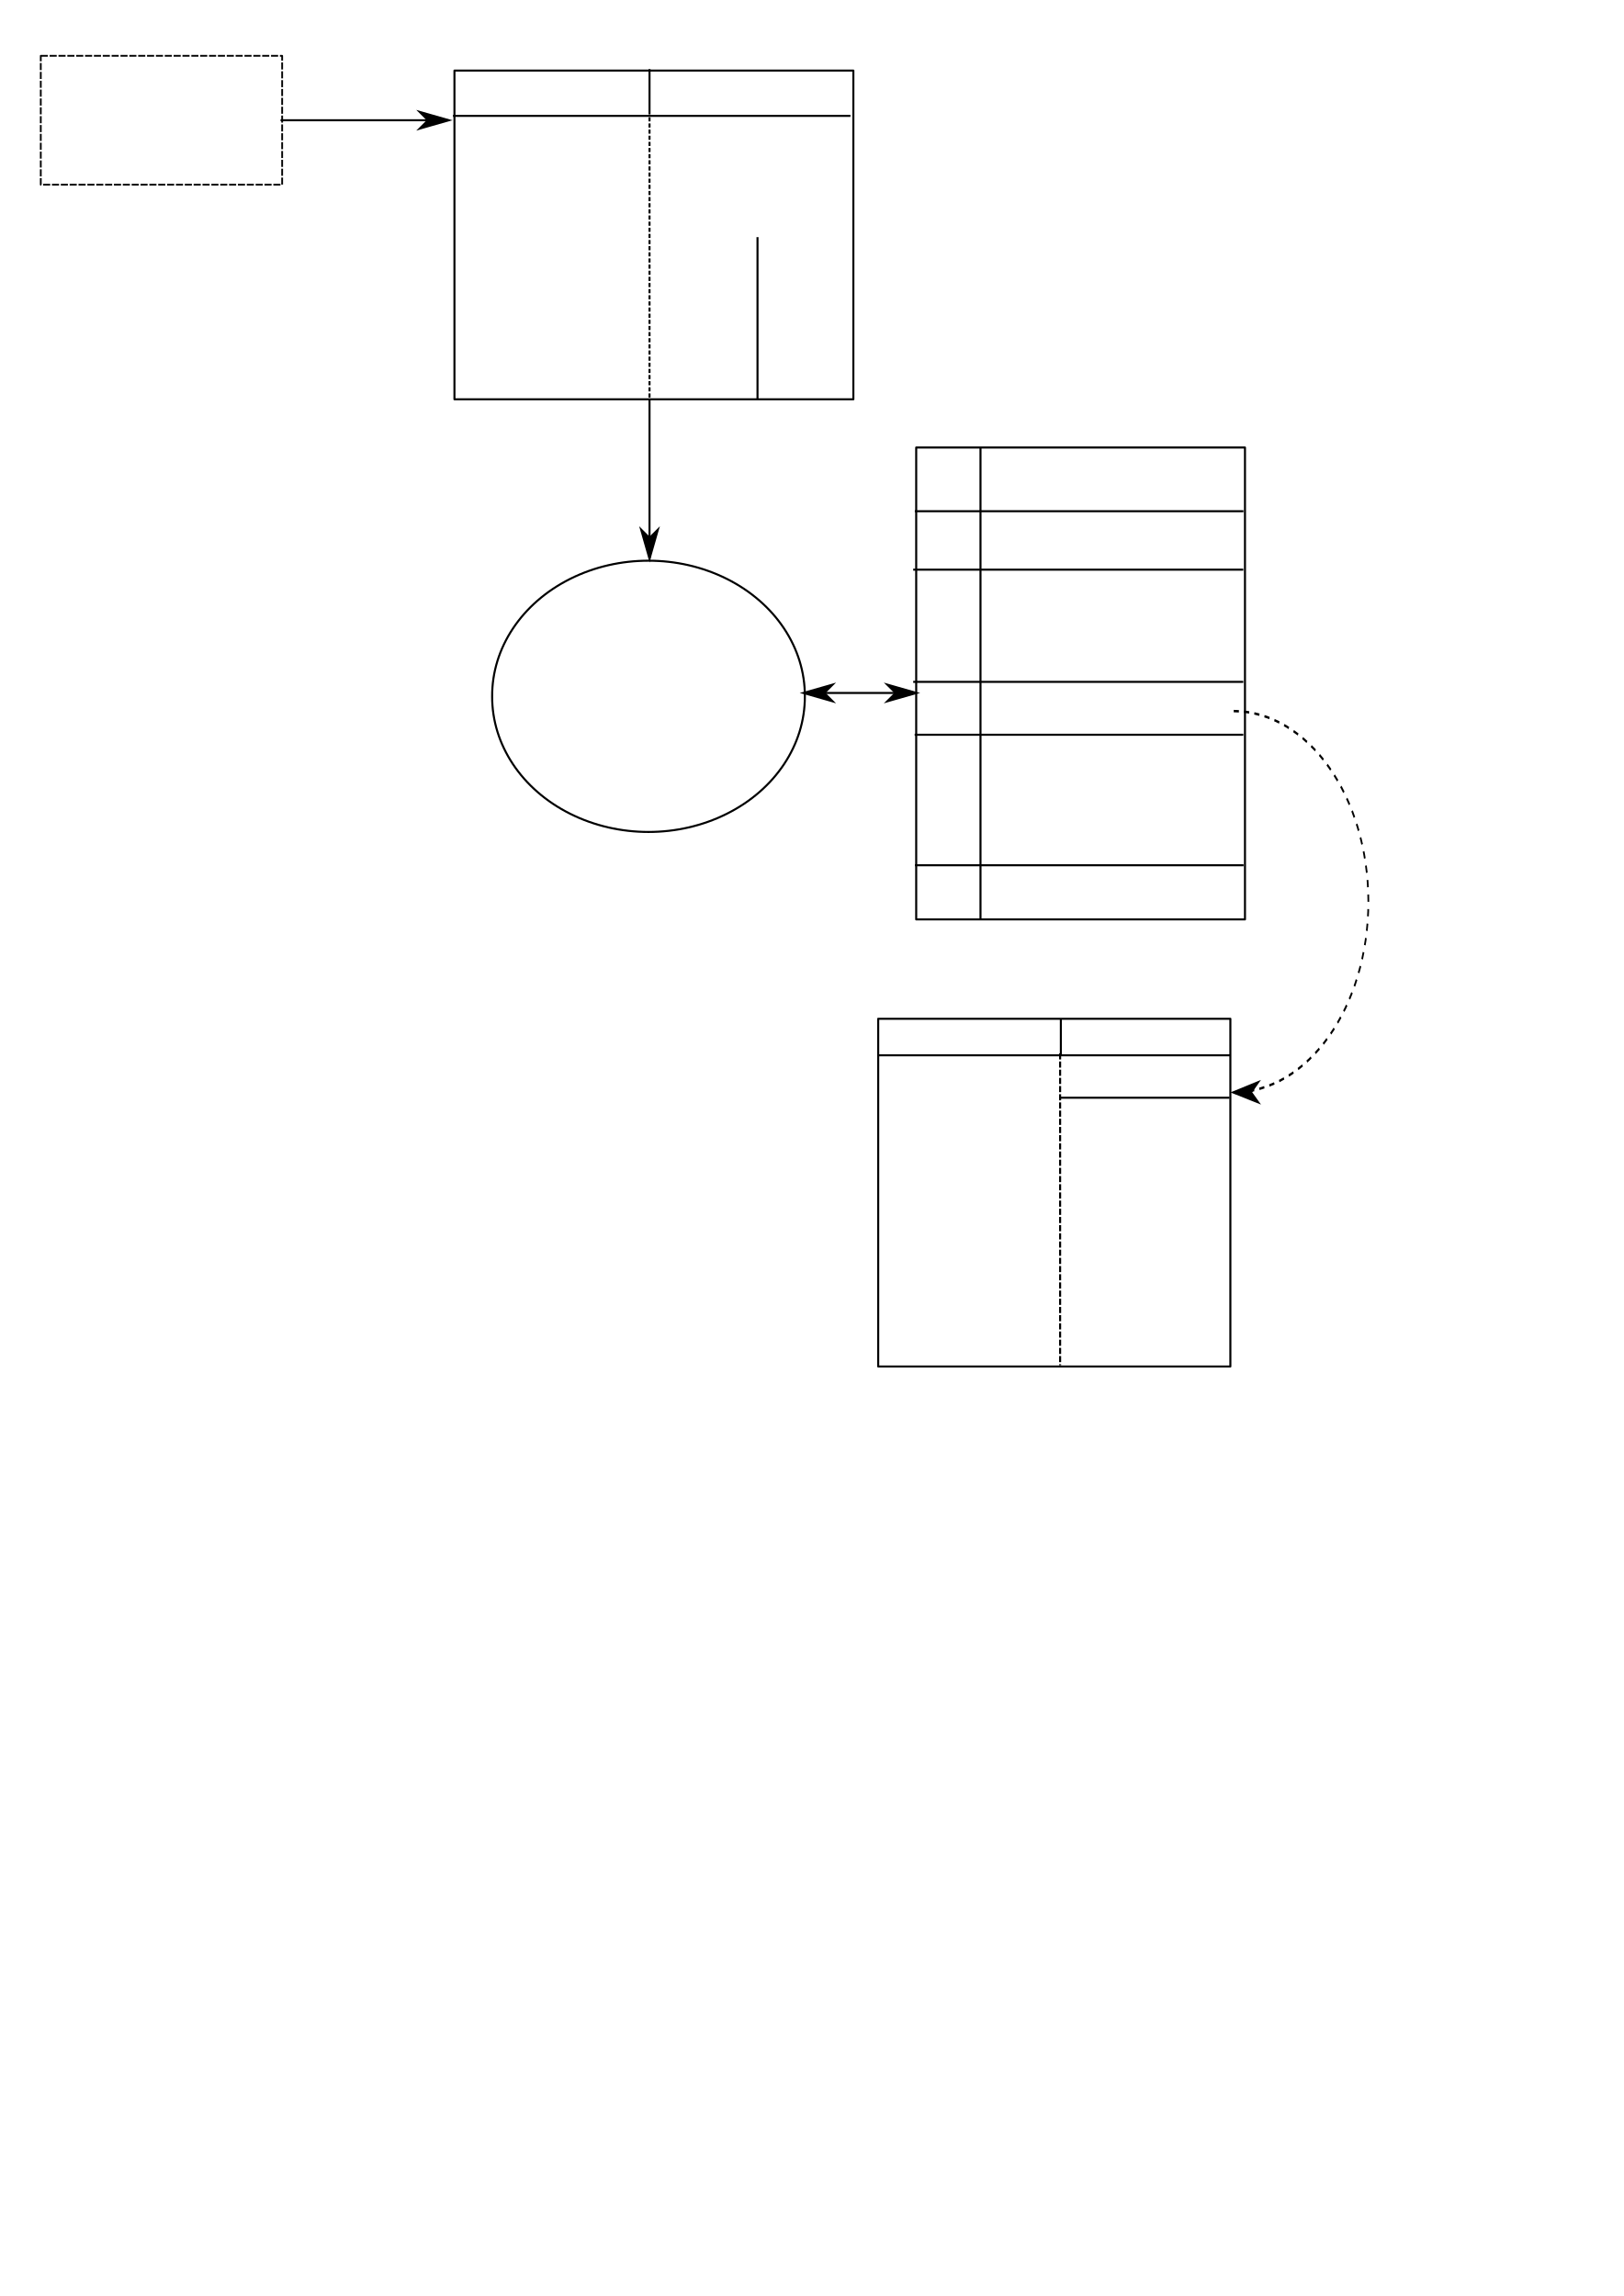
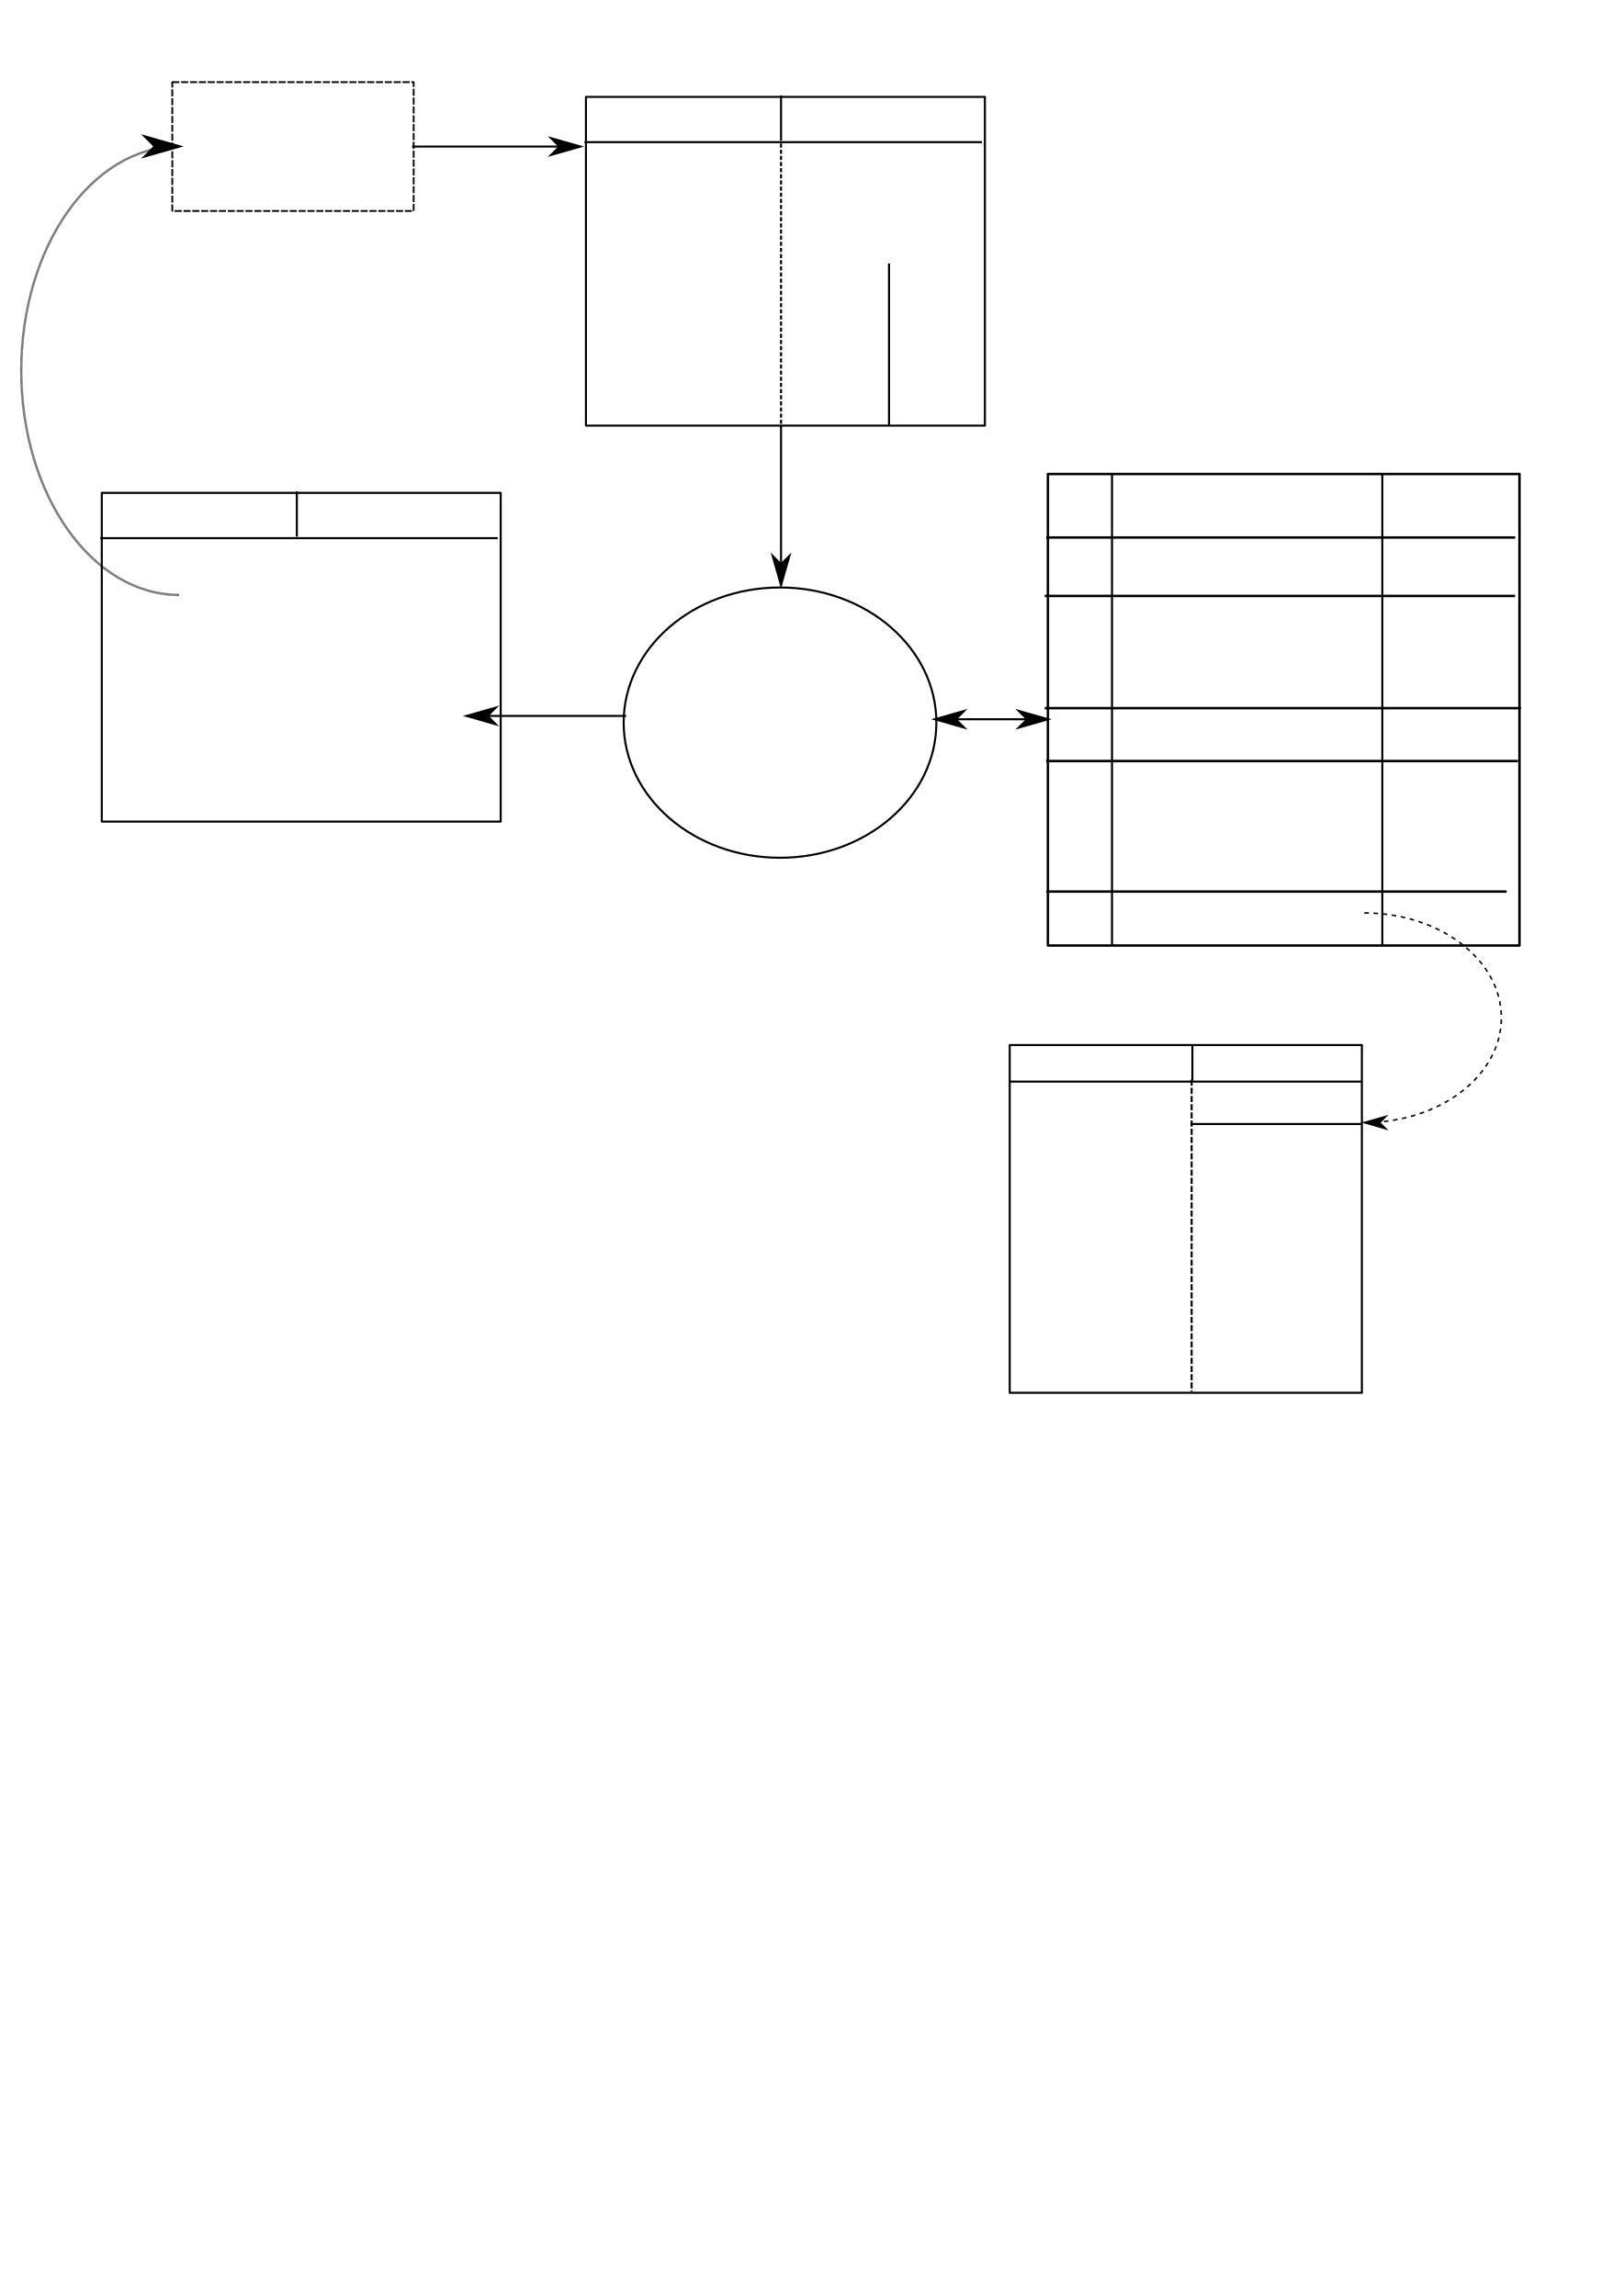
<svg xmlns="http://www.w3.org/2000/svg" width="210mm" height="297mm" id="svg2" version="1.1">
  <defs id="defs4">
    <marker orient="auto" refY="0.0" refX="0.0" id="Arrow1Lstart" style="overflow:visible">
      <path id="path3785" d="M 0.0,0.0 L 5.0,-5.0 L -12.5,0.0 L 5.0,5.0 L 0.0,0.0 z " style="fill-rule:evenodd;stroke:#000000;stroke-width:1.0pt" transform="scale(0.8) translate(12.5,0)" />
    </marker>
    <marker orient="auto" refY="0.0" refX="0.0" id="Arrow1Lend" style="overflow:visible;">
      <path id="path3788" d="M 0.0,0.0 L 5.0,-5.0 L -12.5,0.0 L 5.0,5.0 L 0.0,0.0 z " style="fill-rule:evenodd;stroke:#000000;stroke-width:1.0pt;" transform="scale(0.8) rotate(180) translate(12.5,0)" />
    </marker>
+     <marker orient="auto" refY="0" refX="0" id="Arrow1Lend-0" style="overflow:visible">
+       <path id="path3788-0" d="M 0,0 5,-5 -12.5,0 5,5 0,0 Z" style="fill-rule:evenodd;stroke:#000000;stroke-width:1pt" transform="matrix(-0.8,0,0,-0.8,-10,0)" />
+     </marker>
+     <marker orient="auto" refY="0" refX="0" id="Arrow1Lend-1" style="overflow:visible">
+       <path id="path3788-9" d="M 0,0 5,-5 -12.5,0 5,5 0,0 Z" style="fill-rule:evenodd;stroke:#000000;stroke-width:1pt" transform="matrix(-0.8,0,0,-0.8,-10,0)" />
+     </marker>
  </defs>
  <g id="layer1">
-     <rect style="fill:none;stroke:#000000;stroke-width:0.866;stroke-linejoin:round;stroke-miterlimit:4;stroke-opacity:1;stroke-dasharray:3.463, 0.866;stroke-dashoffset:0" id="rect2993" width="117.991" height="62.991" x="19.933" y="27.295" />
-     <flowRoot xml:space="preserve" id="flowRoot3763" style="font-size:20px;font-style:normal;font-weight:normal;line-height:125%;letter-spacing:0px;word-spacing:0px;fill:#000000;fill-opacity:1;stroke:none;font-family:Sans">
+     <rect style="fill:none;stroke:#000000;stroke-width:0.866;stroke-linejoin:round;stroke-miterlimit:4;stroke-dasharray:3.463, 0.866;stroke-dashoffset:0;stroke-opacity:1" id="rect2993" width="117.991" height="62.991" x="84.219" y="40.152" />
+     <flowRoot xml:space="preserve" id="flowRoot3763" style="font-style:normal;font-weight:normal;font-size:20px;line-height:125%;font-family:Sans;letter-spacing:0px;word-spacing:0px;fill:#000000;fill-opacity:1;stroke:none" transform="translate(64.28571,12.85714)">
      <flowRegion id="flowRegion3765">
        <rect id="rect3767" width="120" height="51.429" x="29.286" y="36.648" style="font-size:20px" />
      </flowRegion>
      <flowPara id="flowPara3769">Thread utilisateur</flowPara>
    </flowRoot>
-     <path style="fill:none;stroke:#000000;stroke-width:1px;stroke-linecap:butt;stroke-linejoin:miter;stroke-opacity:1;marker-start:none;marker-end:url(#Arrow1Lend)" d="m 137.143,58.791 82.143,0" id="path3779" />
-     <flowRoot xml:space="preserve" id="flowRoot4957" style="font-size:16px;font-style:normal;font-weight:normal;line-height:125%;letter-spacing:0px;word-spacing:0px;fill:#000000;fill-opacity:1;stroke:none;font-family:Sans" transform="translate(-5.714286,-10.71429)">
+     <path style="fill:none;stroke:#000000;stroke-width:1px;stroke-linecap:butt;stroke-linejoin:miter;stroke-opacity:1;marker-start:none;marker-end:url(#Arrow1Lend)" d="m 201.429,71.648 82.143,0" id="path3779" />
+     <flowRoot xml:space="preserve" id="flowRoot4957" style="font-style:normal;font-weight:normal;font-size:16px;line-height:125%;font-family:Sans;letter-spacing:0px;word-spacing:0px;fill:#000000;fill-opacity:1;stroke:none" transform="translate(58.57143,2.142857)">
      <flowRegion id="flowRegion4959">
        <rect id="rect4961" width="62.857" height="40" x="148.571" y="71.648" />
      </flowRegion>
      <flowPara id="flowPara4963" style="font-size:12px">Fonctions de l'API</flowPara>
    </flowRoot>
-     <rect style="fill:none;stroke:#000000;stroke-width:1;stroke-linejoin:round;stroke-miterlimit:4;stroke-opacity:1;stroke-dasharray:none;stroke-dashoffset:0" id="rect4965" width="195" height="160.714" x="222.143" y="34.505" />
-     <path style="fill:none;stroke:#000000;stroke-width:1px;stroke-linecap:butt;stroke-linejoin:miter;stroke-opacity:1" d="m 221.429,56.648 194.286,0" id="path4967" />
-     <path style="fill:none;stroke:#000000;stroke-width:1px;stroke-linecap:butt;stroke-linejoin:miter;stroke-opacity:1" d="m 317.5,33.791 0,22.143" id="path4969" />
-     <flowRoot xml:space="preserve" id="flowRoot4971" style="font-size:16px;font-style:normal;font-weight:normal;line-height:125%;letter-spacing:0px;word-spacing:0px;fill:#000000;fill-opacity:1;stroke:none;font-family:Sans" transform="translate(26,2)">
+     <rect style="fill:none;stroke:#000000;stroke-width:1;stroke-linejoin:round;stroke-miterlimit:4;stroke-dasharray:none;stroke-dashoffset:0;stroke-opacity:1" id="rect4965" width="195" height="160.714" x="286.429" y="47.362" />
+     <path style="fill:none;stroke:#000000;stroke-width:1px;stroke-linecap:butt;stroke-linejoin:miter;stroke-opacity:1" d="m 285.714,69.505 194.286,0" id="path4967" />
+     <path style="fill:none;stroke:#000000;stroke-width:1px;stroke-linecap:butt;stroke-linejoin:miter;stroke-opacity:1" d="m 381.786,46.648 0,22.143" id="path4969" />
+     <flowRoot xml:space="preserve" id="flowRoot4971" style="font-style:normal;font-weight:normal;font-size:16px;line-height:125%;font-family:Sans;letter-spacing:0px;word-spacing:0px;fill:#000000;fill-opacity:1;stroke:none" transform="translate(90.28571,14.85714)">
      <flowRegion id="flowRegion4973">
        <rect id="rect4975" width="94.286" height="22.857" x="221.429" y="33.791" />
      </flowRegion>
      <flowPara id="flowPara4977">Mutex</flowPara>
    </flowRoot>
-     <flowRoot xml:space="preserve" id="flowRoot4979" style="font-size:16px;font-style:normal;font-weight:normal;line-height:125%;letter-spacing:0px;word-spacing:0px;fill:#000000;fill-opacity:1;stroke:none;font-family:Sans" transform="translate(10,0)">
+     <flowRoot xml:space="preserve" id="flowRoot4979" style="font-style:normal;font-weight:normal;font-size:16px;line-height:125%;font-family:Sans;letter-spacing:0px;word-spacing:0px;fill:#000000;fill-opacity:1;stroke:none" transform="translate(74.28571,12.85714)">
      <flowRegion id="flowRegion4981">
        <rect id="rect4983" width="100.714" height="20.714" x="316.429" y="35.934" />
      </flowRegion>
      <flowPara id="flowPara4985">Var. Cond.</flowPara>
    </flowRoot>
-     <flowRoot xml:space="preserve" id="flowRoot4987" style="font-size:16px;font-style:normal;font-weight:normal;line-height:125%;letter-spacing:0px;word-spacing:0px;fill:#000000;fill-opacity:1;stroke:none;font-family:Sans" transform="translate(12,-48)">
+     <flowRoot xml:space="preserve" id="flowRoot4987" style="font-style:normal;font-weight:normal;font-size:16px;line-height:125%;font-family:Sans;letter-spacing:0px;word-spacing:0px;fill:#000000;fill-opacity:1;stroke:none" transform="translate(76.28571,-35.14286)">
      <flowRegion id="flowRegion4989">
        <rect id="rect4991" width="155.714" height="38.571" x="237.857" y="60.934" />
      </flowRegion>
      <flowPara id="flowPara4993">Zone de requête</flowPara>
    </flowRoot>
-     <path style="fill:none;stroke:#000000;stroke-width:1;stroke-linecap:butt;stroke-linejoin:miter;stroke-opacity:1;stroke-miterlimit:4;stroke-dasharray:2,1;stroke-dashoffset:0" d="m 317.5,194.35 0,-137.547" id="path4995" />
-     <flowRoot xml:space="preserve" id="flowRoot4997" style="font-size:16px;font-style:normal;font-weight:normal;line-height:125%;letter-spacing:0px;word-spacing:0px;fill:#000000;fill-opacity:1;stroke:none;font-family:Sans" transform="translate(12,28)">
+     <path style="fill:none;stroke:#000000;stroke-width:1;stroke-linecap:butt;stroke-linejoin:miter;stroke-miterlimit:4;stroke-dasharray:2, 1;stroke-dashoffset:0;stroke-opacity:1" d="m 381.786,207.207 0,-137.547" id="path4995" />
+     <flowRoot xml:space="preserve" id="flowRoot4997" style="font-style:normal;font-weight:normal;font-size:16px;line-height:125%;font-family:Sans;letter-spacing:0px;word-spacing:0px;fill:#000000;fill-opacity:1;stroke:none" transform="translate(76.28571,40.85714)">
      <flowRegion id="flowRegion4999">
        <rect id="rect5001" width="82.143" height="54.286" x="230" y="86.648" />
      </flowRegion>
      <flowPara id="flowPara5003">N° de requête</flowPara>
    </flowRoot>
-     <flowRoot xml:space="preserve" id="flowRoot5005" style="font-size:16px;font-style:normal;font-weight:normal;line-height:125%;letter-spacing:0px;word-spacing:0px;fill:#000000;fill-opacity:1;stroke:none;font-family:Sans" transform="translate(1.857143,-11)">
+     <flowRoot xml:space="preserve" id="flowRoot5005" style="font-style:normal;font-weight:normal;font-size:16px;line-height:125%;font-family:Sans;letter-spacing:0px;word-spacing:0px;fill:#000000;fill-opacity:1;stroke:none" transform="translate(66.14286,1.857143)">
      <flowRegion id="flowRegion5007">
        <rect id="rect5009" width="94.286" height="25" x="321.429" y="98.791" />
      </flowRegion>
      <flowPara id="flowPara5011">Paramètres</flowPara>
    </flowRoot>
-     <path style="fill:none;stroke:#000000;stroke-width:1px;stroke-linecap:butt;stroke-linejoin:miter;stroke-opacity:1" d="m 370.286,195.219 0,-79.286" id="path5013" />
-     <flowRoot xml:space="preserve" id="flowRoot5015" style="font-size:16px;font-style:normal;font-weight:normal;line-height:125%;letter-spacing:0px;word-spacing:0px;fill:#000000;fill-opacity:1;stroke:none;font-family:Sans" transform="matrix(0,1,-1,0,488.2136,-208.1223)">
+     <path style="fill:none;stroke:#000000;stroke-width:1px;stroke-linecap:butt;stroke-linejoin:miter;stroke-opacity:1" d="m 434.571,208.076 0,-79.286" id="path5013" />
+     <flowRoot xml:space="preserve" id="flowRoot5015" style="font-style:normal;font-weight:normal;font-size:16px;line-height:125%;font-family:Sans;letter-spacing:0px;word-spacing:0px;fill:#000000;fill-opacity:1;stroke:none" transform="matrix(0,1,-1,0,552.4993,-195.2652)">
      <flowRegion id="flowRegion5017">
        <rect id="rect5019" width="68.571" height="55.714" x="327.857" y="123.076" />
      </flowRegion>
      <flowPara id="flowPara5021">id (dest, abo)</flowPara>
    </flowRoot>
-     <flowRoot xml:space="preserve" id="flowRoot5023" style="font-size:16px;font-style:normal;font-weight:normal;line-height:125%;letter-spacing:0px;word-spacing:0px;fill:#000000;fill-opacity:1;stroke:none;font-family:Sans" transform="matrix(0,1,-1,0,531.7761,-263.6379)">
+     <flowRoot xml:space="preserve" id="flowRoot5023" style="font-style:normal;font-weight:normal;font-size:16px;line-height:125%;font-family:Sans;letter-spacing:0px;word-spacing:0px;fill:#000000;fill-opacity:1;stroke:none" transform="matrix(0,1,-1,0,596.0618,-250.7808)">
      <flowRegion id="flowRegion5025">
        <rect id="rect5027" width="72.143" height="26.429" x="376.429" y="125.934" />
      </flowRegion>
      <flowPara id="flowPara5029">message</flowPara>
    </flowRoot>
-     <path style="fill:none;stroke:#000000;stroke-width:1px;stroke-linecap:butt;stroke-linejoin:miter;stroke-opacity:1;marker-end:url(#Arrow1Lend)" d="m 317.5,195.219 0,77.857" id="path5031" />
-     <path style="fill:none;stroke:#000000;stroke-width:1;stroke-linejoin:round;stroke-miterlimit:4;stroke-opacity:1;stroke-dasharray:none;stroke-dashoffset:0" id="path5215" d="m 421.429,338.434 a 76.429,66.071 0 1 1 -152.857,0 76.429,66.071 0 1 1 152.857,0 z" transform="translate(-28,2)" />
-     <flowRoot xml:space="preserve" id="flowRoot5217" style="font-size:16px;font-style:normal;font-weight:normal;line-height:125%;letter-spacing:0px;word-spacing:0px;fill:#000000;fill-opacity:1;stroke:none;font-family:Sans" transform="translate(-18,12)">
+     <path style="fill:none;stroke:#000000;stroke-width:1px;stroke-linecap:butt;stroke-linejoin:miter;stroke-opacity:1;marker-end:url(#Arrow1Lend)" d="m 381.786,208.076 0,77.857" id="path5031" />
+     <ellipse style="fill:none;stroke:#000000;stroke-width:1;stroke-linejoin:round;stroke-miterlimit:4;stroke-dasharray:none;stroke-dashoffset:0;stroke-opacity:1" id="path5215" cx="381.286" cy="353.291" rx="76.429" ry="66.071" />
+     <flowRoot xml:space="preserve" id="flowRoot5217" style="font-style:normal;font-weight:normal;font-size:16px;line-height:125%;font-family:Sans;letter-spacing:0px;word-spacing:0px;fill:#000000;fill-opacity:1;stroke:none" transform="translate(46.28571,24.85714)">
      <flowRegion id="flowRegion5219">
        <rect id="rect5221" width="137.143" height="92.857" x="267.143" y="295.219" />
      </flowRegion>
      <flowPara id="flowPara5223" style="font-size:22px">
        <flowSpan style="text-align:center;text-anchor:middle" id="flowSpan5225">Thread </flowSpan>gestionnaire</flowPara>
    </flowRoot>
-     <rect style="fill:none;stroke:#000000;stroke-width:1;stroke-linejoin:round;stroke-miterlimit:4;stroke-opacity:1;stroke-dasharray:none;stroke-dashoffset:0" id="rect5227" width="160.714" height="230.714" x="447.857" y="218.791" />
-     <flowRoot xml:space="preserve" id="flowRoot5237" style="font-size:16px;font-style:normal;font-weight:normal;text-align:center;line-height:125%;letter-spacing:0px;word-spacing:0px;text-anchor:middle;fill:#000000;fill-opacity:1;stroke:none;font-family:Sans" transform="translate(0,-20)">
+     <rect style="fill:none;stroke:#000000;stroke-width:1.197;stroke-linejoin:round;stroke-miterlimit:4;stroke-dasharray:none;stroke-dashoffset:0;stroke-opacity:1" id="rect5227" width="230.517" height="230.517" x="512.241" y="231.746" />
+     <flowRoot xml:space="preserve" id="flowRoot5237" style="font-style:normal;font-weight:normal;font-size:16px;line-height:125%;font-family:Sans;text-align:center;letter-spacing:0px;word-spacing:0px;text-anchor:middle;fill:#000000;fill-opacity:1;stroke:none" transform="translate(64.28571,-7.142857)">
      <flowRegion id="flowRegion5239">
        <rect id="rect5241" width="147.857" height="22.857" x="447.143" y="218.791" style="text-align:center;text-anchor:middle" />
      </flowRegion>
      <flowPara id="flowPara5243">Annuaire</flowPara>
    </flowRoot>
-     <path style="fill:none;stroke:#000000;stroke-width:1px;stroke-linecap:butt;stroke-linejoin:miter;stroke-opacity:1" d="m 479.286,218.794 0,230.708" id="path5245" />
-     <flowRoot xml:space="preserve" id="flowRoot5247" style="font-size:16px;font-style:normal;font-weight:normal;text-align:center;line-height:125%;letter-spacing:0px;word-spacing:0px;text-anchor:middle;fill:#000000;fill-opacity:1;stroke:none;font-family:Sans" transform="translate(0,4)">
+     <path style="fill:none;stroke:#000000;stroke-width:1px;stroke-linecap:butt;stroke-linejoin:miter;stroke-opacity:1" d="m 543.571,231.651 0,230.708" id="path5245" />
+     <flowRoot xml:space="preserve" id="flowRoot5247" style="font-style:normal;font-weight:normal;font-size:16px;line-height:125%;font-family:Sans;text-align:center;letter-spacing:0px;word-spacing:0px;text-anchor:middle;fill:#000000;fill-opacity:1;stroke:none" transform="translate(64.28571,16.85714)">
      <flowRegion id="flowRegion5249">
        <rect id="rect5251" width="30.714" height="18.571" x="447.857" y="218.791" style="text-align:center;text-anchor:middle" />
      </flowRegion>
      <flowPara id="flowPara5253">id1</flowPara>
    </flowRoot>
-     <flowRoot xml:space="preserve" id="flowRoot5255" style="font-size:16px;font-style:normal;font-weight:normal;line-height:125%;letter-spacing:0px;word-spacing:0px;fill:#000000;fill-opacity:1;stroke:none;font-family:Sans" transform="translate(2,6)">
+     <flowRoot xml:space="preserve" id="flowRoot5255" style="font-style:normal;font-weight:normal;font-size:16px;line-height:125%;font-family:Sans;letter-spacing:0px;word-spacing:0px;fill:#000000;fill-opacity:1;stroke:none" transform="translate(66.28571,18.85714)">
      <flowRegion id="flowRegion5257">
        <rect id="rect5259" width="126.429" height="19.286" x="479.286" y="218.791" />
      </flowRegion>
      <flowPara id="flowPara5261" style="font-size:14px">&amp;Boite à lettres 1 </flowPara>
    </flowRoot>
-     <path style="fill:none;stroke:#000000;stroke-width:1px;stroke-linecap:butt;stroke-linejoin:miter;stroke-opacity:1" d="m 447.181,249.934 160.638,0" id="path5265" />
-     <flowRoot transform="translate(-0.7857144,34.57317)" xml:space="preserve" id="flowRoot5247-4" style="font-size:16px;font-style:normal;font-weight:normal;text-align:center;line-height:125%;letter-spacing:0px;word-spacing:0px;text-anchor:middle;fill:#000000;fill-opacity:1;stroke:none;font-family:Sans">
+     <path style="fill:none;stroke:#000000;stroke-width:1.195px;stroke-linecap:butt;stroke-linejoin:miter;stroke-opacity:1" d="m 511.467,262.791 229.21,0" id="path5265" />
+     <flowRoot transform="translate(63.5,47.43031)" xml:space="preserve" id="flowRoot5247-4" style="font-style:normal;font-weight:normal;font-size:16px;line-height:125%;font-family:Sans;text-align:center;letter-spacing:0px;word-spacing:0px;text-anchor:middle;fill:#000000;fill-opacity:1;stroke:none">
      <flowRegion id="flowRegion5249-7">
        <rect id="rect5251-8" width="30.714" height="18.571" x="447.857" y="218.791" style="text-align:center;text-anchor:middle" />
      </flowRegion>
      <flowPara id="flowPara5253-0">id2</flowPara>
    </flowRoot>
-     <flowRoot xml:space="preserve" id="flowRoot5255-3" style="font-size:16px;font-style:normal;font-weight:normal;line-height:125%;letter-spacing:0px;word-spacing:0px;fill:#000000;fill-opacity:1;stroke:none;font-family:Sans" transform="translate(1.214286,36.57317)">
+     <flowRoot xml:space="preserve" id="flowRoot5255-3" style="font-style:normal;font-weight:normal;font-size:16px;line-height:125%;font-family:Sans;letter-spacing:0px;word-spacing:0px;fill:#000000;fill-opacity:1;stroke:none" transform="translate(65.5,49.43031)">
      <flowRegion id="flowRegion5257-8">
        <rect id="rect5259-6" width="127.143" height="17.143" x="479.286" y="218.791" />
      </flowRegion>
      <flowPara id="flowPara5261-3" style="font-size:14px">&amp;Boite à lettres 2</flowPara>
      <flowPara style="font-size:14px" id="flowPara5309" />
    </flowRoot>
-     <path style="fill:none;stroke:#000000;stroke-width:1px;stroke-linecap:butt;stroke-linejoin:miter;stroke-opacity:1" d="m 446.398,278.507 161.348,0" id="path5265-9" />
-     <flowRoot transform="translate(-0.071429,117.2875)" xml:space="preserve" id="flowRoot5247-9" style="font-size:16px;font-style:normal;font-weight:normal;text-align:center;line-height:125%;letter-spacing:0px;word-spacing:0px;text-anchor:middle;fill:#000000;fill-opacity:1;stroke:none;font-family:Sans">
+     <path style="fill:none;stroke:#000000;stroke-width:1.194px;stroke-linecap:butt;stroke-linejoin:miter;stroke-opacity:1" d="m 510.683,291.364 229.919,0" id="path5265-9" />
+     <flowRoot transform="translate(64.21429,130.1446)" xml:space="preserve" id="flowRoot5247-9" style="font-style:normal;font-weight:normal;font-size:16px;line-height:125%;font-family:Sans;text-align:center;letter-spacing:0px;word-spacing:0px;text-anchor:middle;fill:#000000;fill-opacity:1;stroke:none">
      <flowRegion id="flowRegion5249-3">
        <rect id="rect5251-6" width="30.714" height="18.571" x="447.857" y="218.791" style="text-align:center;text-anchor:middle" />
      </flowRegion>
      <flowPara id="flowPara5253-6">idi</flowPara>
    </flowRoot>
-     <flowRoot xml:space="preserve" id="flowRoot5255-38" style="font-size:16px;font-style:normal;font-weight:normal;line-height:125%;letter-spacing:0px;word-spacing:0px;fill:#000000;fill-opacity:1;stroke:none;font-family:Sans" transform="translate(1.928571,119.2875)">
+     <flowRoot xml:space="preserve" id="flowRoot5255-38" style="font-style:normal;font-weight:normal;font-size:16px;line-height:125%;font-family:Sans;letter-spacing:0px;word-spacing:0px;fill:#000000;fill-opacity:1;stroke:none" transform="translate(66.21429,132.1446)">
      <flowRegion id="flowRegion5257-6">
        <rect id="rect5259-65" width="127.143" height="17.143" x="479.286" y="218.791" />
      </flowRegion>
      <flowPara id="flowPara5261-8" style="font-size:14px">&amp;Boite à lettres i </flowPara>
    </flowRoot>
-     <path style="fill:none;stroke:#000000;stroke-width:1px;stroke-linecap:butt;stroke-linejoin:miter;stroke-opacity:1" d="m 447.109,359.221 160.638,0" id="path5265-7" />
-     <flowRoot transform="matrix(0,1,-1,0,696.1427,-156.024)" xml:space="preserve" id="flowRoot5247-4-7" style="font-size:16px;font-style:normal;font-weight:normal;text-align:center;line-height:125%;letter-spacing:0px;word-spacing:0px;text-anchor:middle;fill:#000000;fill-opacity:1;stroke:none;font-family:Sans">
+     <path style="fill:none;stroke:#000000;stroke-width:1.198px;stroke-linecap:butt;stroke-linejoin:miter;stroke-opacity:1" d="m 511.395,372.078 230.638,0" id="path5265-7" />
+     <flowRoot transform="matrix(0,1,-1,0,760.4284,-143.1669)" xml:space="preserve" id="flowRoot5247-4-7" style="font-style:normal;font-weight:normal;font-size:16px;line-height:125%;font-family:Sans;text-align:center;letter-spacing:0px;word-spacing:0px;text-anchor:middle;fill:#000000;fill-opacity:1;stroke:none">
      <flowRegion id="flowRegion5249-7-2">
        <rect id="rect5251-8-5" width="30.714" height="18.571" x="447.857" y="218.791" style="text-align:center;text-anchor:middle" />
      </flowRegion>
      <flowPara id="flowPara5253-0-9">...</flowPara>
    </flowRoot>
-     <flowRoot xml:space="preserve" id="flowRoot5255-3-1" style="font-size:16px;font-style:normal;font-weight:normal;text-align:center;line-height:125%;letter-spacing:0px;word-spacing:0px;text-anchor:middle;fill:#000000;fill-opacity:1;stroke:none;font-family:Sans" transform="matrix(0,1,-1,0,773.8529,-229.4731)">
+     <flowRoot xml:space="preserve" id="flowRoot5255-3-1" style="font-style:normal;font-weight:normal;font-size:16px;line-height:125%;font-family:Sans;text-align:center;letter-spacing:0px;word-spacing:0px;text-anchor:middle;fill:#000000;fill-opacity:1;stroke:none" transform="matrix(0,1,-1,0,838.1386,-216.616)">
      <flowRegion id="flowRegion5257-8-5">
        <rect id="rect5259-6-2" width="115" height="17.143" x="479.286" y="218.791" style="text-align:center;text-anchor:middle" />
      </flowRegion>
      <flowPara style="font-size:14px;text-align:center;text-anchor:middle" id="flowPara5309-6">...</flowPara>
    </flowRoot>
-     <path style="fill:none;stroke:#000000;stroke-width:1px;stroke-linecap:butt;stroke-linejoin:miter;stroke-opacity:1" d="m 446.397,333.364 161.348,0" id="path5265-9-6" />
-     <flowRoot transform="matrix(0,1,-1,0,694.857,-70.36138)" xml:space="preserve" id="flowRoot5247-4-7-7" style="font-size:16px;font-style:normal;font-weight:normal;text-align:center;line-height:125%;letter-spacing:0px;word-spacing:0px;text-anchor:middle;fill:#000000;fill-opacity:1;stroke:none;font-family:Sans">
+     <path style="fill:none;stroke:#000000;stroke-width:1.201px;stroke-linecap:butt;stroke-linejoin:miter;stroke-opacity:1" d="m 510.683,346.221 232.777,0" id="path5265-9-6" />
+     <flowRoot transform="matrix(0,1,-1,0,759.1427,-57.50424)" xml:space="preserve" id="flowRoot5247-4-7-7" style="font-style:normal;font-weight:normal;font-size:16px;line-height:125%;font-family:Sans;text-align:center;letter-spacing:0px;word-spacing:0px;text-anchor:middle;fill:#000000;fill-opacity:1;stroke:none">
      <flowRegion id="flowRegion5249-7-2-3">
        <rect id="rect5251-8-5-5" width="30.714" height="18.571" x="447.857" y="218.791" style="text-align:center;text-anchor:middle" />
      </flowRegion>
      <flowPara id="flowPara5253-0-9-5">...</flowPara>
    </flowRoot>
-     <flowRoot xml:space="preserve" id="flowRoot5255-3-1-3" style="font-size:16px;font-style:normal;font-weight:normal;text-align:center;line-height:125%;letter-spacing:0px;word-spacing:0px;text-anchor:middle;fill:#000000;fill-opacity:1;stroke:none;font-family:Sans" transform="matrix(0,1,-1,0,774.5671,-143.8104)">
+     <flowRoot xml:space="preserve" id="flowRoot5255-3-1-3" style="font-style:normal;font-weight:normal;font-size:16px;line-height:125%;font-family:Sans;text-align:center;letter-spacing:0px;word-spacing:0px;text-anchor:middle;fill:#000000;fill-opacity:1;stroke:none" transform="matrix(0,1,-1,0,838.8528,-130.9533)">
      <flowRegion id="flowRegion5257-8-5-8">
        <rect id="rect5259-6-2-5" width="115" height="17.143" x="479.286" y="218.791" style="text-align:center;text-anchor:middle" />
      </flowRegion>
      <flowPara style="font-size:14px;text-align:center;text-anchor:middle" id="flowPara5309-6-0">...</flowPara>
    </flowRoot>
-     <path style="fill:none;stroke:#000000;stroke-width:1px;stroke-linecap:butt;stroke-linejoin:miter;stroke-opacity:1" d="m 447.253,423.027 160.637,0" id="path5265-9-6-3" />
-     <flowRoot transform="translate(0.7606,206.7406)" xml:space="preserve" id="flowRoot5247-9-6" style="font-size:16px;font-style:normal;font-weight:normal;text-align:center;line-height:125%;letter-spacing:0px;word-spacing:0px;text-anchor:middle;fill:#000000;fill-opacity:1;stroke:none;font-family:Sans">
+     <path style="fill:none;stroke:#000000;stroke-width:1.183px;stroke-linecap:butt;stroke-linejoin:miter;stroke-opacity:1" d="m 511.539,435.884 224.923,0" id="path5265-9-6-3" />
+     <flowRoot transform="translate(65.04631,219.5978)" xml:space="preserve" id="flowRoot5247-9-6" style="font-style:normal;font-weight:normal;font-size:16px;line-height:125%;font-family:Sans;text-align:center;letter-spacing:0px;word-spacing:0px;text-anchor:middle;fill:#000000;fill-opacity:1;stroke:none">
      <flowRegion id="flowRegion5249-3-9">
        <rect id="rect5251-6-7" width="30.714" height="18.571" x="447.857" y="218.791" style="text-align:center;text-anchor:middle" />
      </flowRegion>
      <flowPara id="flowPara5253-6-2">idn</flowPara>
    </flowRoot>
-     <flowRoot xml:space="preserve" id="flowRoot5255-38-7" style="font-size:16px;font-style:normal;font-weight:normal;line-height:125%;letter-spacing:0px;word-spacing:0px;fill:#000000;fill-opacity:1;stroke:none;font-family:Sans" transform="translate(2.7606,208.7406)">
+     <flowRoot xml:space="preserve" id="flowRoot5255-38-7" style="font-style:normal;font-weight:normal;font-size:16px;line-height:125%;font-family:Sans;letter-spacing:0px;word-spacing:0px;fill:#000000;fill-opacity:1;stroke:none" transform="translate(67.04631,221.5978)">
      <flowRegion id="flowRegion5257-6-2">
        <rect id="rect5259-65-1" width="126.429" height="16.429" x="479.286" y="218.791" />
      </flowRegion>
      <flowPara id="flowPara5261-8-3" style="font-size:14px">&amp;Boite à lettres n </flowPara>
    </flowRoot>
-     <path style="fill:none;stroke:#000000;stroke-width:1;stroke-linecap:butt;stroke-linejoin:miter;stroke-opacity:1;stroke-miterlimit:4;stroke-dasharray:none;marker-start:url(#Arrow1Lstart);marker-end:url(#Arrow1Lend)" d="m 392.857,338.791 55,0" id="path5462" />
-     <path style="fill:none;stroke:#000000;stroke-width:0.851;stroke-linejoin:round;stroke-miterlimit:4;stroke-opacity:1;stroke-dasharray:2.553, 2.553;stroke-dashoffset:0;marker-start:none;marker-end:url(#Arrow1Lend)" id="path5844" d="m 210.357,471.648 a 66.786,66.786 0 0 1 0,133.571" transform="matrix(0.9893048,0,0,1.395722,394.9641,-310.6414)" />
-     <rect style="fill:none;stroke:#000000;stroke-width:1;stroke-linejoin:round;stroke-miterlimit:4;stroke-opacity:1;stroke-dasharray:none;stroke-dashoffset:0" id="rect3099" width="172.143" height="170" x="429.286" y="498.076" />
-     <flowRoot xml:space="preserve" id="flowRoot3881" style="font-size:16px;font-style:normal;font-weight:normal;text-align:center;line-height:125%;letter-spacing:0px;word-spacing:0px;text-anchor:middle;fill:#000000;fill-opacity:1;stroke:none;font-family:Sans" transform="translate(0,4)">
+     <path style="fill:none;stroke:#000000;stroke-width:1;stroke-linecap:butt;stroke-linejoin:miter;stroke-miterlimit:4;stroke-dasharray:none;stroke-opacity:1;marker-start:url(#Arrow1Lstart);marker-end:url(#Arrow1Lend)" d="m 457.143,351.648 55,0" id="path5462" />
+     <path style="fill:none;stroke:#000000;stroke-width:0.747;stroke-linejoin:round;stroke-miterlimit:4;stroke-dasharray:2.24, 2.24;stroke-dashoffset:0;stroke-opacity:1;marker-start:none;marker-end:url(#Arrow1Lend)" id="path5844" d="m 666.905,446.346 a 66.995,51.246 0 0 1 66.995,51.246 66.995,51.246 0 0 1 -66.995,51.246" />
+     <rect style="fill:none;stroke:#000000;stroke-width:1;stroke-linejoin:round;stroke-miterlimit:4;stroke-dasharray:none;stroke-dashoffset:0;stroke-opacity:1" id="rect3099" width="172.143" height="170" x="493.571" y="510.934" />
+     <flowRoot xml:space="preserve" id="flowRoot3881" style="font-style:normal;font-weight:normal;font-size:16px;line-height:125%;font-family:Sans;text-align:center;letter-spacing:0px;word-spacing:0px;text-anchor:middle;fill:#000000;fill-opacity:1;stroke:none" transform="translate(64.28571,16.85714)">
      <flowRegion id="flowRegion3883">
        <rect id="rect3885" width="151.429" height="20.714" x="438.571" y="473.076" style="text-align:center;text-anchor:middle" />
      </flowRegion>
      <flowPara id="flowPara3887">Boite à lettres i</flowPara>
    </flowRoot>
-     <path style="fill:none;stroke:#000000;stroke-width:1px;stroke-linecap:butt;stroke-linejoin:miter;stroke-opacity:1" d="m 429.286,515.934 172.143,0" id="path3889" />
-     <path style="fill:none;stroke:#000000;stroke-width:1px;stroke-linecap:butt;stroke-linejoin:miter;stroke-opacity:1" d="m 518.571,498.105 0,17.381" id="path3891" />
-     <flowRoot xml:space="preserve" id="flowRoot3893" style="font-size:16px;font-style:normal;font-weight:normal;text-align:center;line-height:125%;letter-spacing:0px;word-spacing:0px;text-anchor:middle;fill:#000000;fill-opacity:1;stroke:none;font-family:Sans">
+     <path style="fill:none;stroke:#000000;stroke-width:1px;stroke-linecap:butt;stroke-linejoin:miter;stroke-opacity:1" d="m 493.571,528.791 172.143,0" id="path3889" />
+     <path style="fill:none;stroke:#000000;stroke-width:1px;stroke-linecap:butt;stroke-linejoin:miter;stroke-opacity:1" d="m 582.857,510.963 0,17.381" id="path3891" />
+     <flowRoot xml:space="preserve" id="flowRoot3893" style="font-style:normal;font-weight:normal;font-size:16px;line-height:125%;font-family:Sans;text-align:center;letter-spacing:0px;word-spacing:0px;text-anchor:middle;fill:#000000;fill-opacity:1;stroke:none" transform="translate(64.28571,12.85714)">
      <flowRegion id="flowRegion3895">
        <rect id="rect3897" width="89.398" height="18.688" x="429.315" y="497.283" style="text-align:center;text-anchor:middle" />
      </flowRegion>
      <flowPara id="flowPara3899">Mutex</flowPara>
    </flowRoot>
-     <flowRoot xml:space="preserve" id="flowRoot3901" style="font-size:16px;font-style:normal;font-weight:normal;text-align:center;line-height:125%;letter-spacing:0px;word-spacing:0px;text-anchor:middle;fill:#000000;fill-opacity:1;stroke:none;font-family:Sans" transform="translate(-4,0)">
+     <flowRoot xml:space="preserve" id="flowRoot3901" style="font-style:normal;font-weight:normal;font-size:16px;line-height:125%;font-family:Sans;text-align:center;letter-spacing:0px;word-spacing:0px;text-anchor:middle;fill:#000000;fill-opacity:1;stroke:none" transform="translate(60.28571,12.85714)">
      <flowRegion id="flowRegion3903">
        <rect id="rect3905" width="89.399" height="30.305" x="518.713" y="498.294" style="text-align:center;text-anchor:middle" />
      </flowRegion>
      <flowPara id="flowPara3907">Var cond.</flowPara>
    </flowRoot>
-     <path style="fill:none;stroke:#000000;stroke-width:1;stroke-linecap:butt;stroke-linejoin:miter;stroke-opacity:1;stroke-miterlimit:4;stroke-dasharray:3,1;stroke-dashoffset:0" d="m 518.208,514.961 0,152.533" id="path3909" />
-     <flowRoot xml:space="preserve" id="flowRoot3911" style="font-size:16px;font-style:normal;font-weight:normal;text-align:center;line-height:125%;letter-spacing:0px;word-spacing:0px;text-anchor:middle;fill:#000000;fill-opacity:1;stroke:none;font-family:Sans">
+     <path style="fill:none;stroke:#000000;stroke-width:1;stroke-linecap:butt;stroke-linejoin:miter;stroke-miterlimit:4;stroke-dasharray:3, 1;stroke-dashoffset:0;stroke-opacity:1" d="m 582.494,527.818 0,152.533" id="path3909" />
+     <flowRoot xml:space="preserve" id="flowRoot3911" style="font-style:normal;font-weight:normal;font-size:16px;line-height:125%;font-family:Sans;text-align:center;letter-spacing:0px;word-spacing:0px;text-anchor:middle;fill:#000000;fill-opacity:1;stroke:none" transform="translate(64.28571,12.85714)">
      <flowRegion id="flowRegion3913">
        <rect id="rect3915" width="89.398" height="30.81" x="428.81" y="572.54" style="text-align:center;text-anchor:middle" />
      </flowRegion>
      <flowPara id="flowPara3917">&amp;Message</flowPara>
    </flowRoot>
-     <path style="fill:none;stroke:#000000;stroke-width:1px;stroke-linecap:butt;stroke-linejoin:miter;stroke-opacity:1" d="m 517.703,536.679 83.338,0" id="path3919" />
+     <path style="fill:none;stroke:#000000;stroke-width:1px;stroke-linecap:butt;stroke-linejoin:miter;stroke-opacity:1" d="m 581.989,549.536 83.338,0" id="path3919" />
    <flowRoot xml:space="preserve" id="flowRoot3921" style="font-size:16px;font-style:normal;font-weight:normal;text-align:center;line-height:125%;letter-spacing:0px;word-spacing:0px;text-anchor:middle;fill:#000000;fill-opacity:1;stroke:none;font-family:Sans">
      <flowRegion id="flowRegion3923">
        <rect id="rect3925" width="83.843" height="20.708" x="517.703" y="515.466" style="text-align:center;text-anchor:middle" />
      </flowRegion>
      <flowPara id="flowPara3927" />
    </flowRoot>
+     <rect style="fill:none;stroke:#000000;stroke-width:1;stroke-linejoin:round;stroke-miterlimit:4;stroke-dasharray:none;stroke-dashoffset:0;stroke-opacity:1" id="rect4965-6" width="195" height="160.714" x="49.75" y="240.965" />
+     <path style="fill:none;stroke:#000000;stroke-width:1px;stroke-linecap:butt;stroke-linejoin:miter;stroke-opacity:1" d="m 49.036,263.108 194.286,0" id="path4967-7" />
+     <path style="fill:none;stroke:#000000;stroke-width:1px;stroke-linecap:butt;stroke-linejoin:miter;stroke-opacity:1" d="m 145.107,240.251 0,22.143" id="path4969-9" />
+     <flowRoot xml:space="preserve" id="flowRoot4971-5" style="font-style:normal;font-weight:normal;font-size:16px;line-height:125%;font-family:Sans;letter-spacing:0px;word-spacing:0px;fill:#000000;fill-opacity:1;stroke:none" transform="translate(-146.3929,208.4602)">
+       <flowRegion id="flowRegion4973-2">
+         <rect id="rect4975-5" width="94.286" height="22.857" x="221.429" y="33.791" />
+       </flowRegion>
+       <flowPara id="flowPara4977-6">Mutex</flowPara>
+     </flowRoot>
+     <flowRoot xml:space="preserve" id="flowRoot4979-5" style="font-style:normal;font-weight:normal;font-size:16px;line-height:125%;font-family:Sans;letter-spacing:0px;word-spacing:0px;fill:#000000;fill-opacity:1;stroke:none" transform="translate(-162.3929,206.4602)">
+       <flowRegion id="flowRegion4981-0">
+         <rect id="rect4983-4" width="100.714" height="20.714" x="316.429" y="35.934" />
+       </flowRegion>
+       <flowPara id="flowPara4985-5">Var. Cond.</flowPara>
+     </flowRoot>
+     <flowRoot xml:space="preserve" id="flowRoot4987-8" style="font-style:normal;font-weight:normal;font-size:16px;line-height:125%;font-family:Sans;letter-spacing:0px;word-spacing:0px;fill:#000000;fill-opacity:1;stroke:none" transform="translate(-160.3929,158.4602)">
+       <flowRegion id="flowRegion4989-6">
+         <rect id="rect4991-6" width="155.714" height="38.571" x="237.857" y="60.934" />
+       </flowRegion>
+       <flowPara id="flowPara4993-1">Zone de réponse</flowPara>
+     </flowRoot>
+     <flowRoot xml:space="preserve" id="flowRoot4971-5-0" style="font-style:normal;font-weight:normal;font-size:16px;line-height:125%;font-family:Sans;letter-spacing:0px;word-spacing:0px;fill:#000000;fill-opacity:1;stroke:none" transform="matrix(1.249733,0,0,1.442968,-200.6854,249.1206)">
+       <flowRegion id="flowRegion4973-2-4">
+         <rect id="rect4975-5-5" width="133.429" height="47.056" x="221.429" y="33.791" />
+       </flowRegion>
+       <flowPara id="flowPara4977-6-5">Code réponse ou message</flowPara>
+     </flowRoot>
+     <path style="fill:none;stroke:#000000;stroke-width:1px;stroke-linecap:butt;stroke-linejoin:miter;stroke-opacity:1;marker-end:url(#Arrow1Lend-0)" d="m 306.071,350.024 -77.857,0" id="path5031-6" />
+     <flowRoot xml:space="preserve" id="flowRoot3668" style="font-style:normal;font-weight:normal;font-size:22.5px;line-height:125%;font-family:sans-serif;letter-spacing:0px;word-spacing:0px;fill:#000000;fill-opacity:1;stroke:none;stroke-width:1px;stroke-linecap:butt;stroke-linejoin:miter;stroke-opacity:1" transform="translate(-2.857143,55.71428)">
+       <flowRegion id="flowRegion3670">
+         <rect id="rect3672" width="82.857" height="98.571" x="241.429" y="302.362" style="font-size:22.5px" />
+       </flowRegion>
+       <flowPara id="flowPara3674" style="text-align:center;text-anchor:middle">via thread</flowPara>
+     </flowRoot>
+     <path style="fill:none;stroke:#000000;stroke-width:1px;stroke-linecap:butt;stroke-linejoin:miter;stroke-opacity:1" d="m 675.714,231.294 0,230.708" id="path5245-7" />
+     <flowRoot xml:space="preserve" id="flowRoot5247-1" style="font-style:normal;font-weight:normal;font-size:16px;line-height:125%;font-family:Sans;text-align:center;letter-spacing:0px;word-spacing:0px;text-anchor:middle;fill:#000000;fill-opacity:1;stroke:none" transform="translate(232.4877,17.87376)">
+       <flowRegion id="flowRegion5249-4">
+         <rect id="rect5251-0" width="50.714" height="21.429" x="447.857" y="218.791" style="text-align:center;text-anchor:middle" />
+       </flowRegion>
+       <flowPara id="flowPara5253-1">&amp;rep1</flowPara>
+     </flowRoot>
+     <flowRoot xml:space="preserve" id="flowRoot5247-1-5" style="font-style:normal;font-weight:normal;font-size:16px;line-height:125%;font-family:Sans;text-align:center;letter-spacing:0px;word-spacing:0px;text-anchor:middle;fill:#000000;fill-opacity:1;stroke:none" transform="translate(232.7377,47.61093)">
+       <flowRegion id="flowRegion5249-4-1">
+         <rect id="rect5251-0-6" width="50.714" height="21.429" x="447.857" y="218.791" style="text-align:center;text-anchor:middle" />
+       </flowRegion>
+       <flowPara id="flowPara5253-1-7">&amp;rep2</flowPara>
+     </flowRoot>
+     <flowRoot xml:space="preserve" id="flowRoot5247-1-58" style="font-style:normal;font-weight:normal;font-size:16px;line-height:125%;font-family:Sans;text-align:center;letter-spacing:0px;word-spacing:0px;text-anchor:middle;fill:#000000;fill-opacity:1;stroke:none" transform="translate(234.1663,129.0395)">
+       <flowRegion id="flowRegion5249-4-5">
+         <rect id="rect5251-0-4" width="50.714" height="21.429" x="447.857" y="218.791" style="text-align:center;text-anchor:middle" />
+       </flowRegion>
+       <flowPara id="flowPara5253-1-76">&amp;repi</flowPara>
+     </flowRoot>
+     <flowRoot xml:space="preserve" id="flowRoot5247-1-7" style="font-style:normal;font-weight:normal;font-size:16px;line-height:125%;font-family:Sans;text-align:center;letter-spacing:0px;word-spacing:0px;text-anchor:middle;fill:#000000;fill-opacity:1;stroke:none" transform="translate(234.1663,217.6109)">
+       <flowRegion id="flowRegion5249-4-8">
+         <rect id="rect5251-0-5" width="50.714" height="21.429" x="447.857" y="218.791" style="text-align:center;text-anchor:middle" />
+       </flowRegion>
+       <flowPara id="flowPara5253-1-9">&amp;repn</flowPara>
+     </flowRoot>
+     <path style="fill:none;stroke:#000000;stroke-width:1.172;stroke-linejoin:round;stroke-miterlimit:4;stroke-dasharray:0.117, 0.117;stroke-dashoffset:0;stroke-opacity:1;marker-start:none;marker-end:url(#Arrow1Lend-1)" id="path5844-6" d="m -87.51,-290.858 a 77.126,109.641 0 0 1 77.126,109.641 77.126,109.641 0 0 1 -77.126,109.641" transform="scale(-1,-1)" />
  </g>
</svg>
